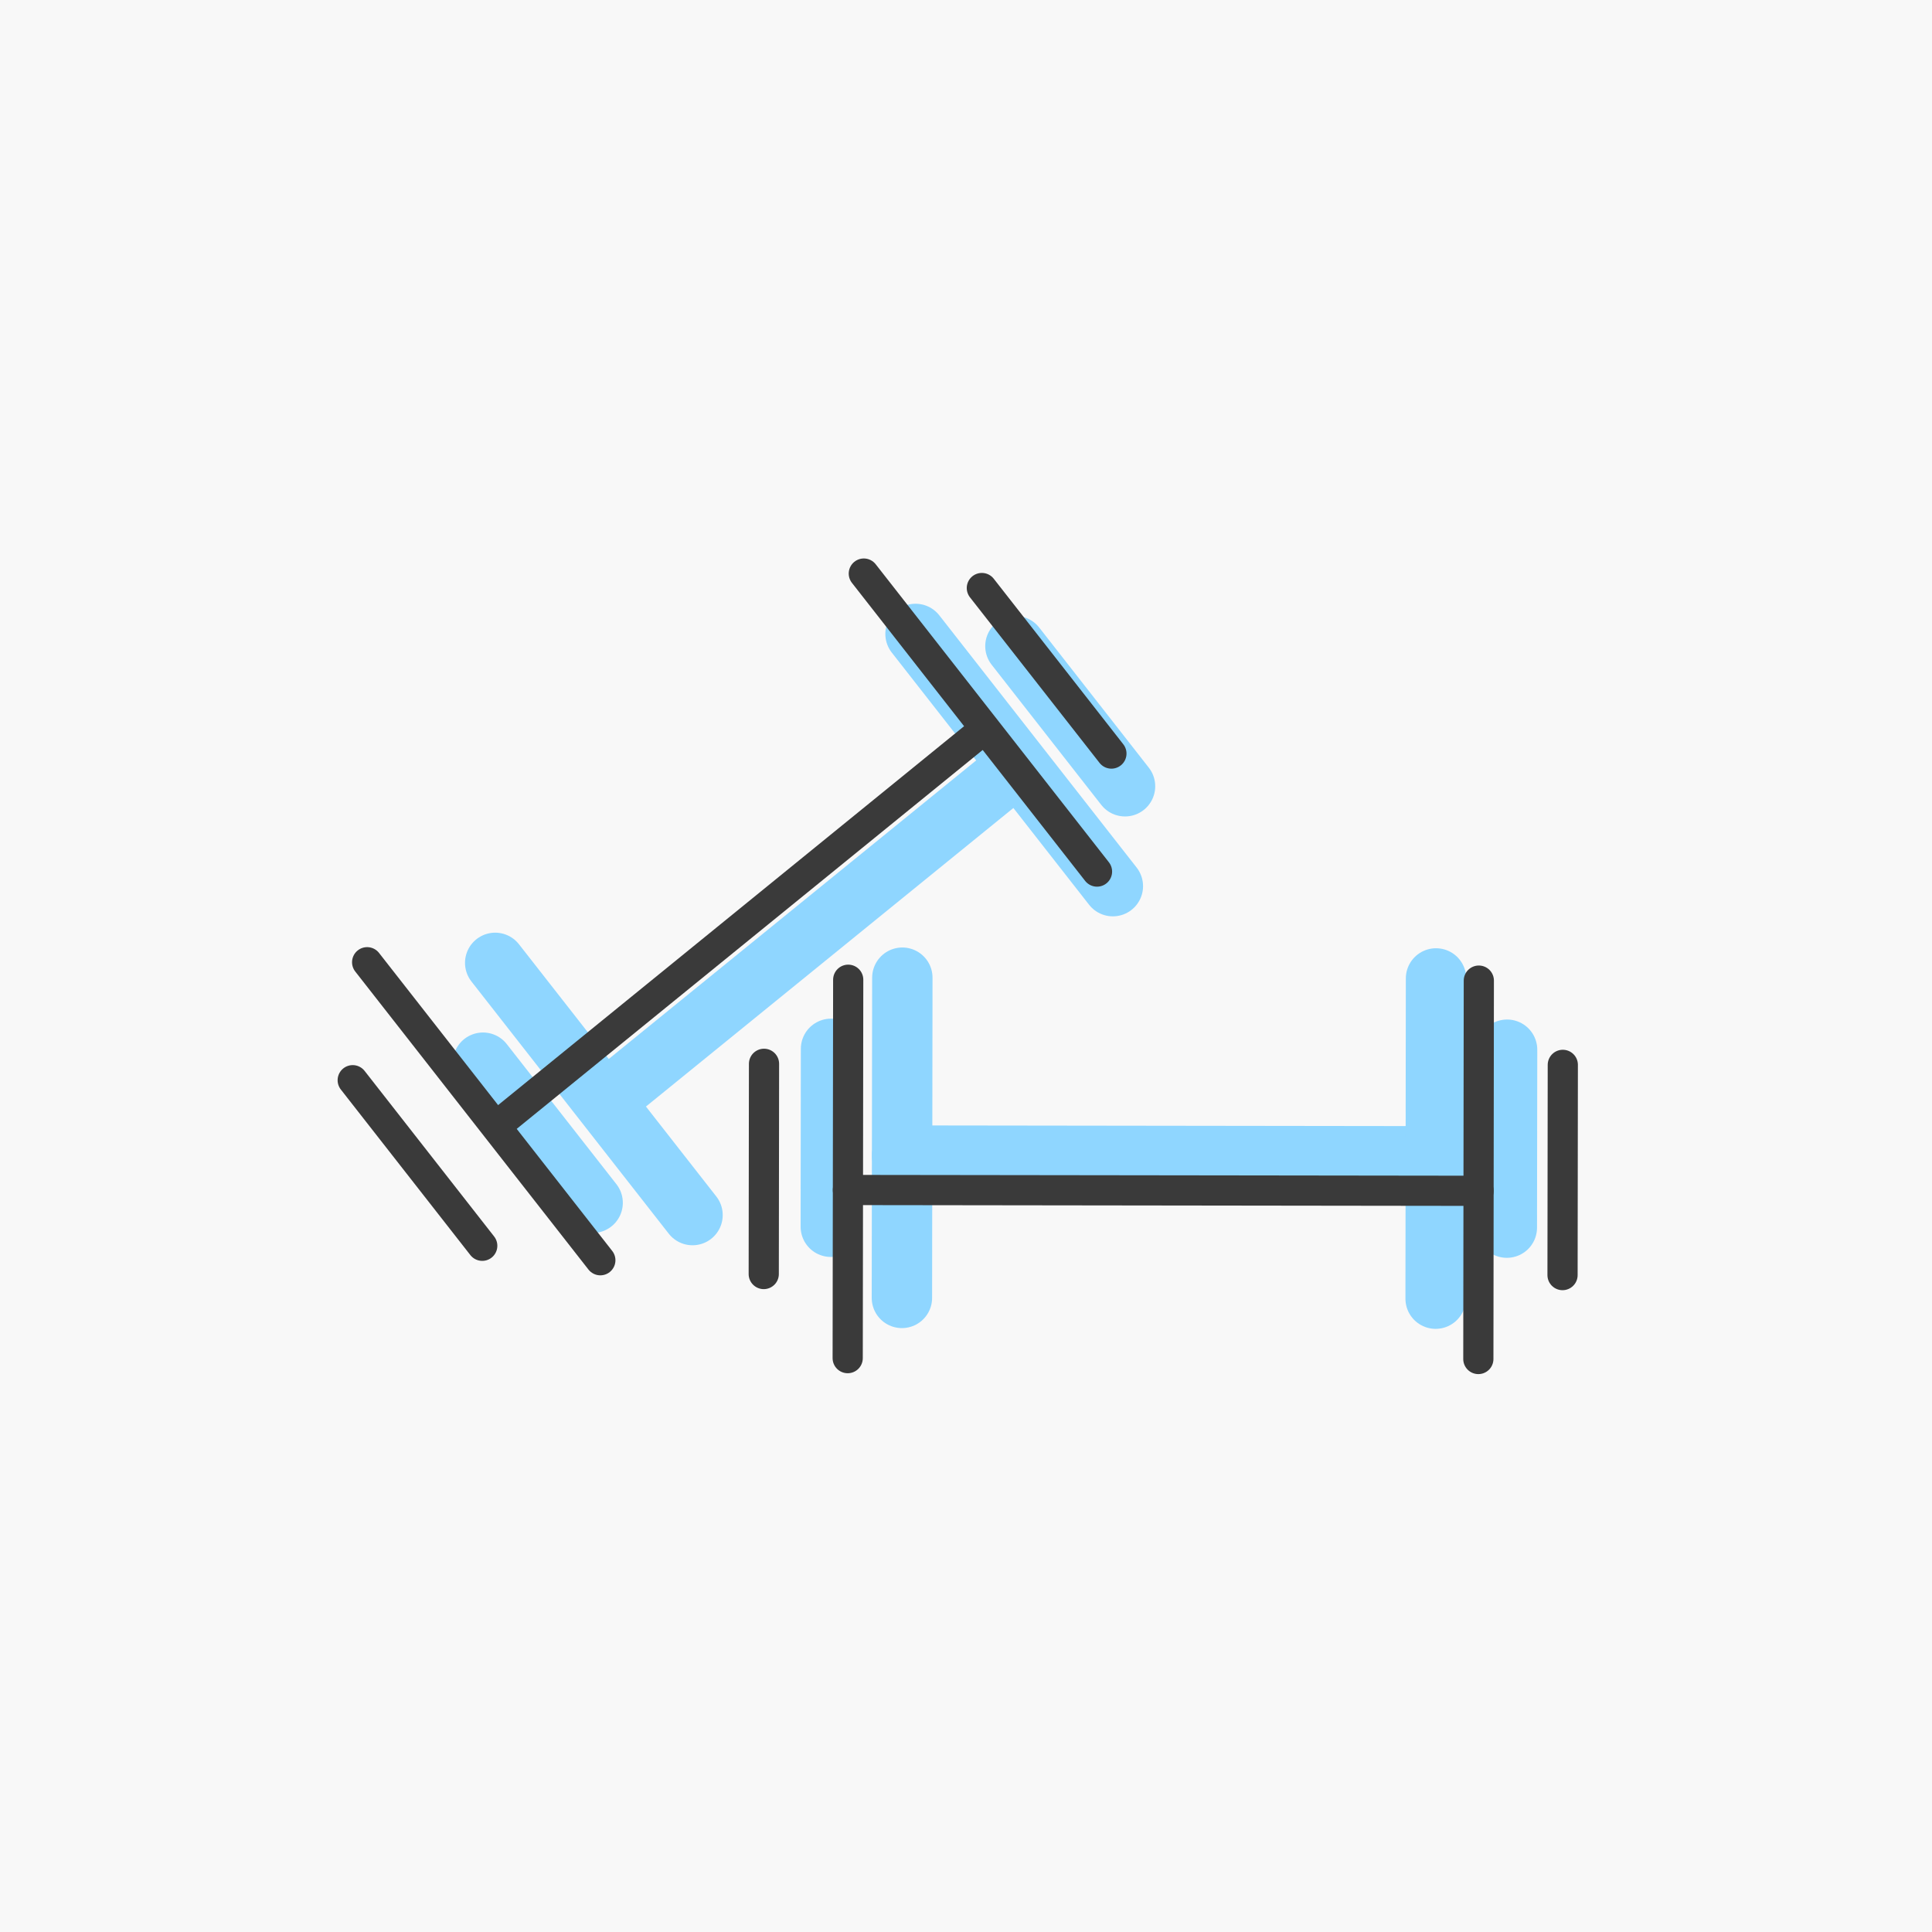
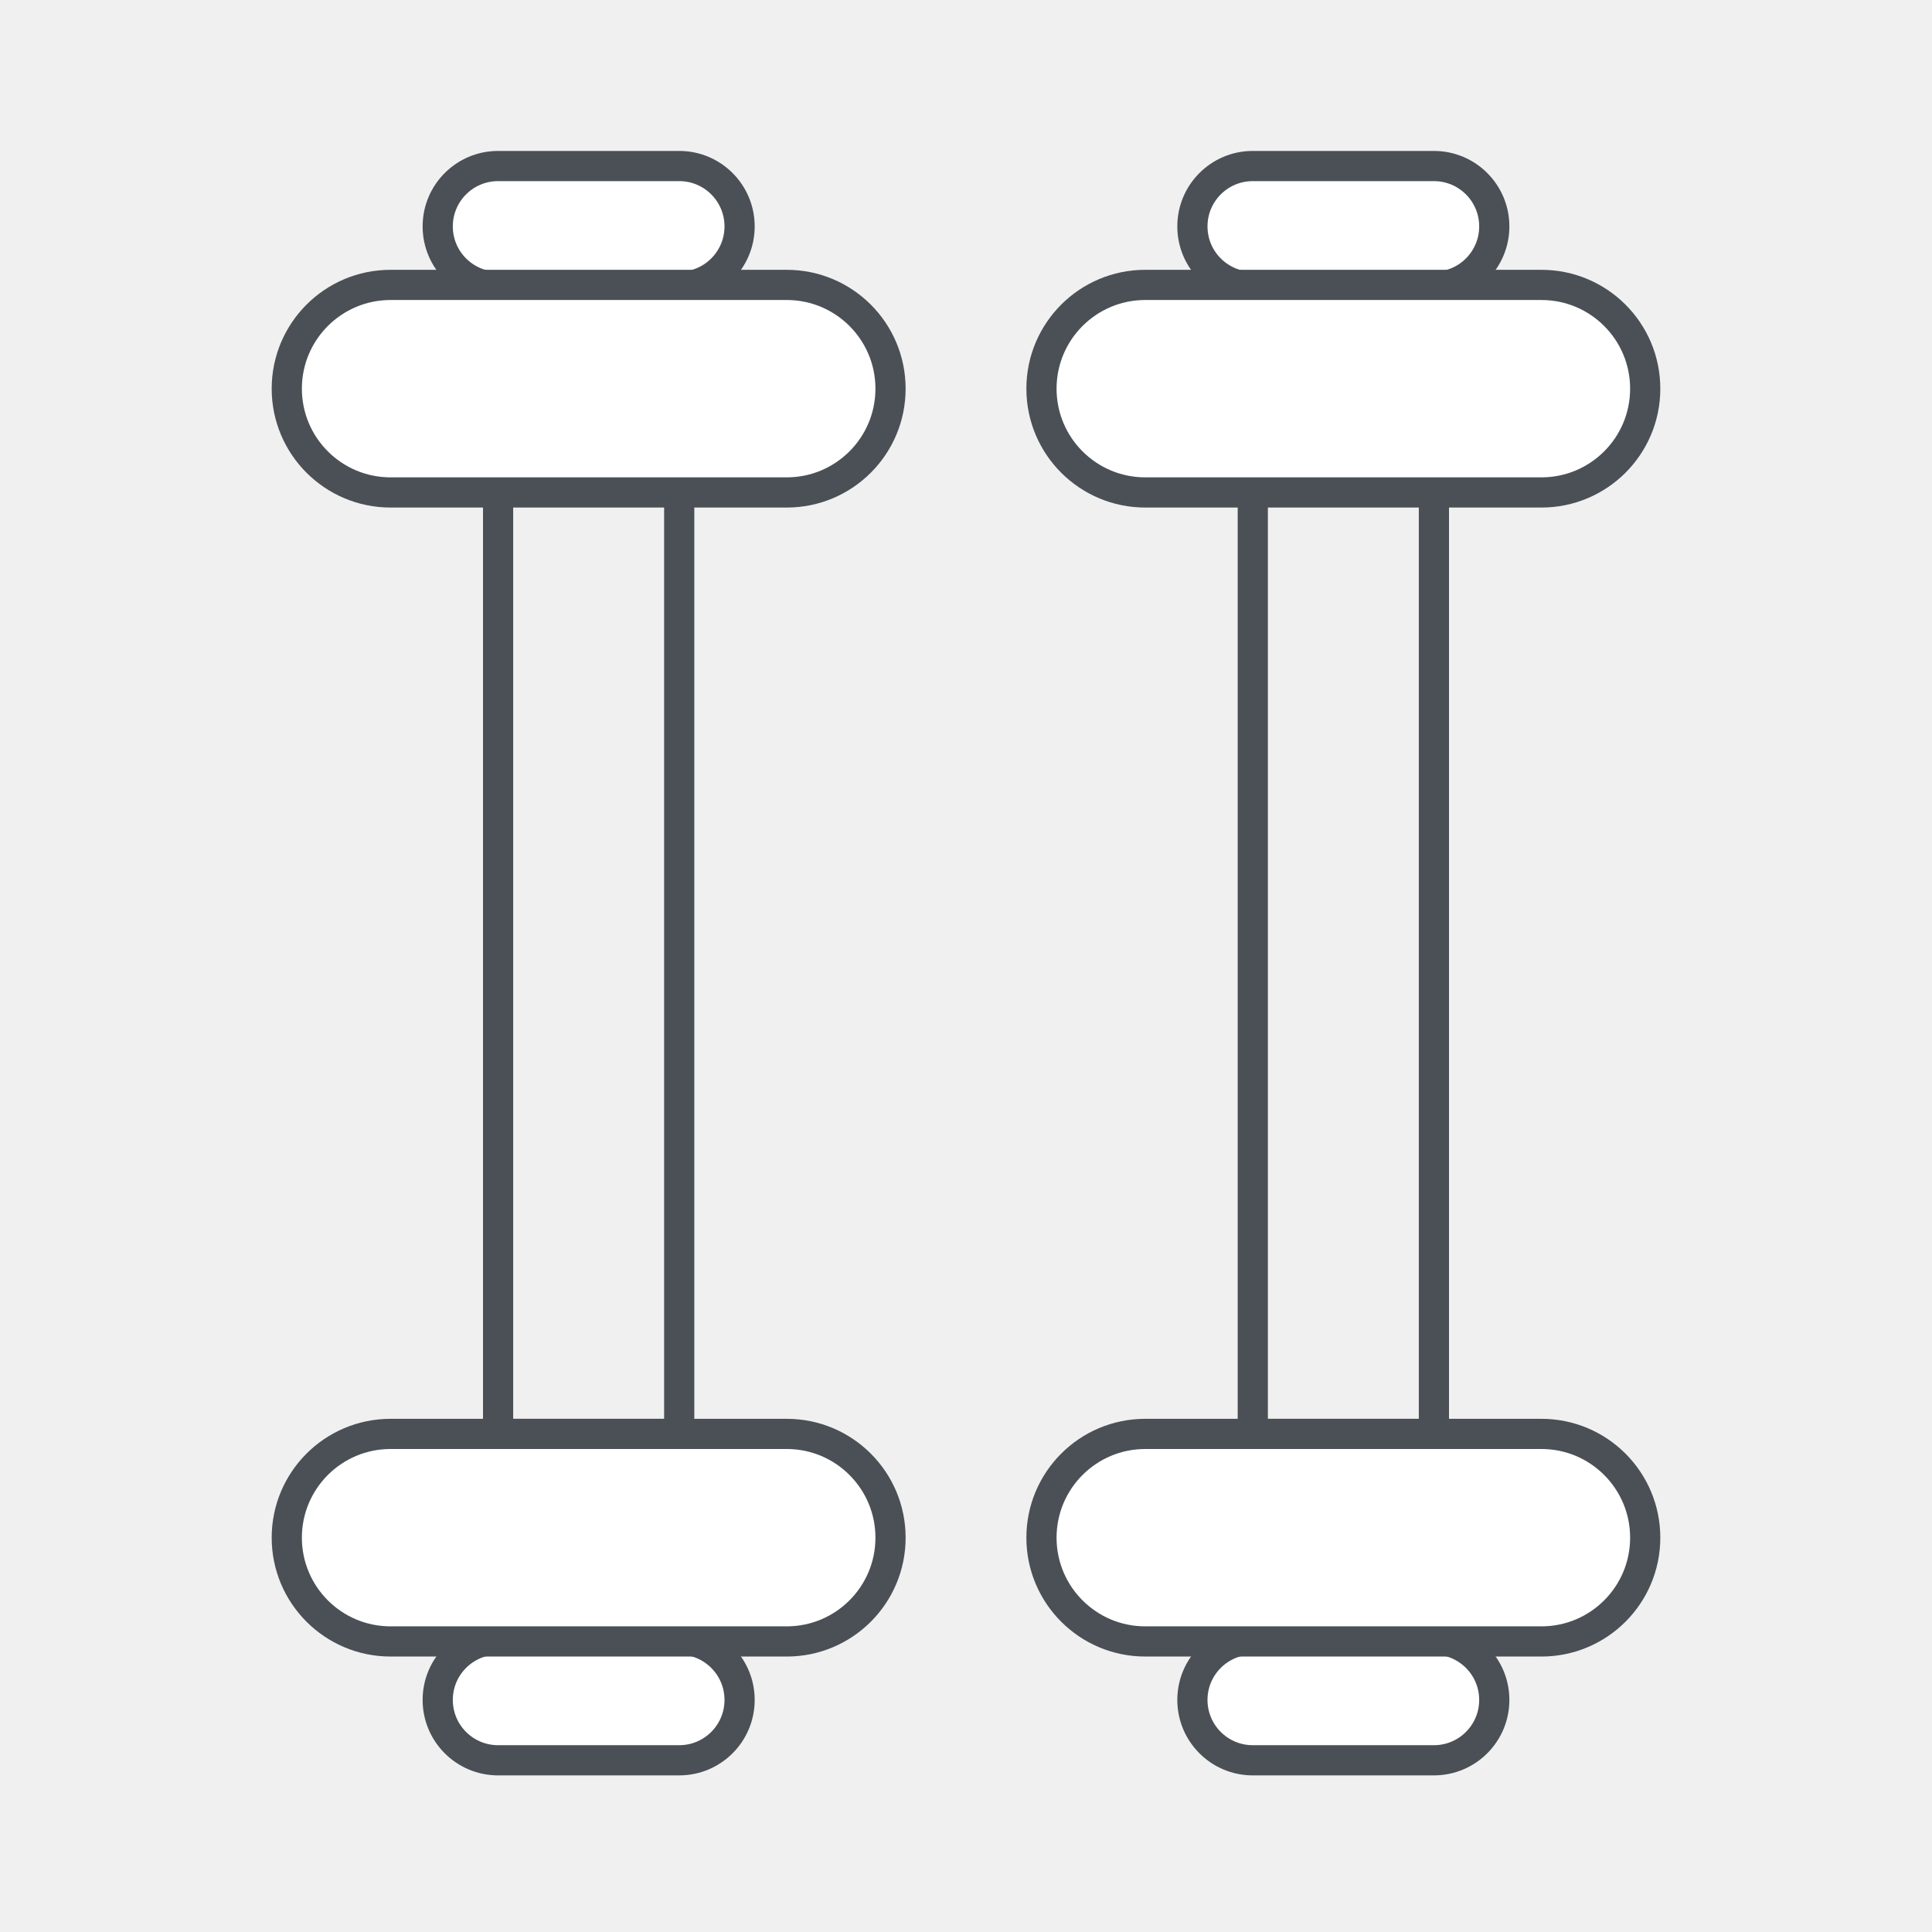
<svg xmlns="http://www.w3.org/2000/svg" width="64" height="64" viewBox="0 0 64 64" fill="none">
-   <rect width="64" height="64" fill="#F8F8F8" />
-   <path d="M20.713 35.924L33.281 25.712" stroke="#8FD6FF" stroke-width="2" stroke-linecap="round" />
-   <path d="M16.404 31.896L22.941 40.251" stroke="#8FD6FF" stroke-width="2" stroke-linecap="round" />
-   <path d="M30.328 21L36.865 29.355" stroke="#8FD6FF" stroke-width="2" stroke-linecap="round" />
-   <path d="M33.637 21.404L37.268 26.046" stroke="#8FD6FF" stroke-width="2" stroke-linecap="round" />
-   <path d="M16 35.203L19.632 39.844" stroke="#8FD6FF" stroke-width="2" stroke-linecap="round" />
-   <path d="M29.883 38.281L47.563 38.304" stroke="#8FD6FF" stroke-width="2" stroke-linecap="round" />
-   <path d="M29.891 32.387L29.877 42.995" stroke="#8FD6FF" stroke-width="2" stroke-linecap="round" />
-   <path d="M47.57 32.412L47.557 43.02" stroke="#8FD6FF" stroke-width="2" stroke-linecap="round" />
-   <path d="M49.924 34.773L49.916 40.667" stroke="#8FD6FF" stroke-width="2" stroke-linecap="round" />
-   <path d="M27.529 34.744L27.522 40.638" stroke="#8FD6FF" stroke-width="2" stroke-linecap="round" />
-   <path d="M16.551 37.211L32.379 24.341" stroke="#3A3A3A" stroke-linecap="round" />
-   <path d="M12.162 31.875L19.887 41.747" stroke="#3A3A3A" stroke-linecap="round" />
-   <path d="M28.615 19L36.34 28.872" stroke="#3A3A3A" stroke-linecap="round" />
-   <path d="M32.525 19.479L36.817 24.963" stroke="#3A3A3A" stroke-linecap="round" />
-   <path d="M11.684 35.783L15.975 41.268" stroke="#3A3A3A" stroke-linecap="round" />
-   <path d="M28.088 39.42L48.98 39.447" stroke="#3A3A3A" stroke-linecap="round" />
-   <path d="M28.098 32.455L28.081 44.99" stroke="#3A3A3A" stroke-linecap="round" />
-   <path d="M48.988 32.484L48.972 45.019" stroke="#3A3A3A" stroke-linecap="round" />
-   <path d="M51.77 35.275L51.761 42.239" stroke="#3A3A3A" stroke-linecap="round" />
-   <path d="M25.309 35.24L25.3 42.204" stroke="#3A3A3A" stroke-linecap="round" />
+   <rect x="16.5" y="15.5" width="6" height="32" stroke="#4A5056" />
+   <path d="M14.5 7.5C14.5 6.395 15.395 5.5 16.5 5.5H22.5C23.605 5.5 24.5 6.395 24.5 7.5C24.5 8.605 23.605 9.5 22.5 9.5H16.5C15.395 9.5 14.5 8.605 14.5 7.5Z" fill="white" stroke="#4A5056" />
+   <rect x="9.5" y="9.438" width="20" height="6.875" rx="3.438" fill="white" stroke="#4A5056" />
+   <path d="M24.5 56.312C24.5 57.417 23.605 58.312 22.5 58.312L16.5 58.312C15.395 58.312 14.5 57.417 14.5 56.312C14.5 55.208 15.395 54.312 16.5 54.312L22.5 54.312C23.605 54.312 24.5 55.208 24.5 56.312Z" fill="white" stroke="#4A5056" />
+   <rect x="29.5" y="54.375" width="20" height="6.875" rx="3.438" transform="rotate(-180 29.5 54.375)" fill="white" stroke="#4A5056" />
+   <rect x="41.5" y="15.5" width="6" height="32" stroke="#4A5056" />
+   <path d="M39.5 7.5C39.5 6.395 40.395 5.5 41.5 5.5H47.5C48.605 5.5 49.5 6.395 49.5 7.5C49.5 8.605 48.605 9.5 47.5 9.5H41.5C40.395 9.5 39.5 8.605 39.5 7.5Z" fill="white" stroke="#4A5056" />
+   <rect x="34.5" y="9.438" width="20" height="6.875" rx="3.438" fill="white" stroke="#4A5056" />
+   <path d="M49.5 56.312C49.5 57.417 48.605 58.312 47.5 58.312L41.5 58.312C40.395 58.312 39.5 57.417 39.5 56.312C39.5 55.208 40.395 54.312 41.5 54.312L47.5 54.312C48.605 54.312 49.5 55.208 49.5 56.312Z" fill="white" stroke="#4A5056" />
+   <rect x="54.5" y="54.375" width="20" height="6.875" rx="3.438" transform="rotate(-180 54.5 54.375)" fill="white" stroke="#4A5056" />
</svg>
